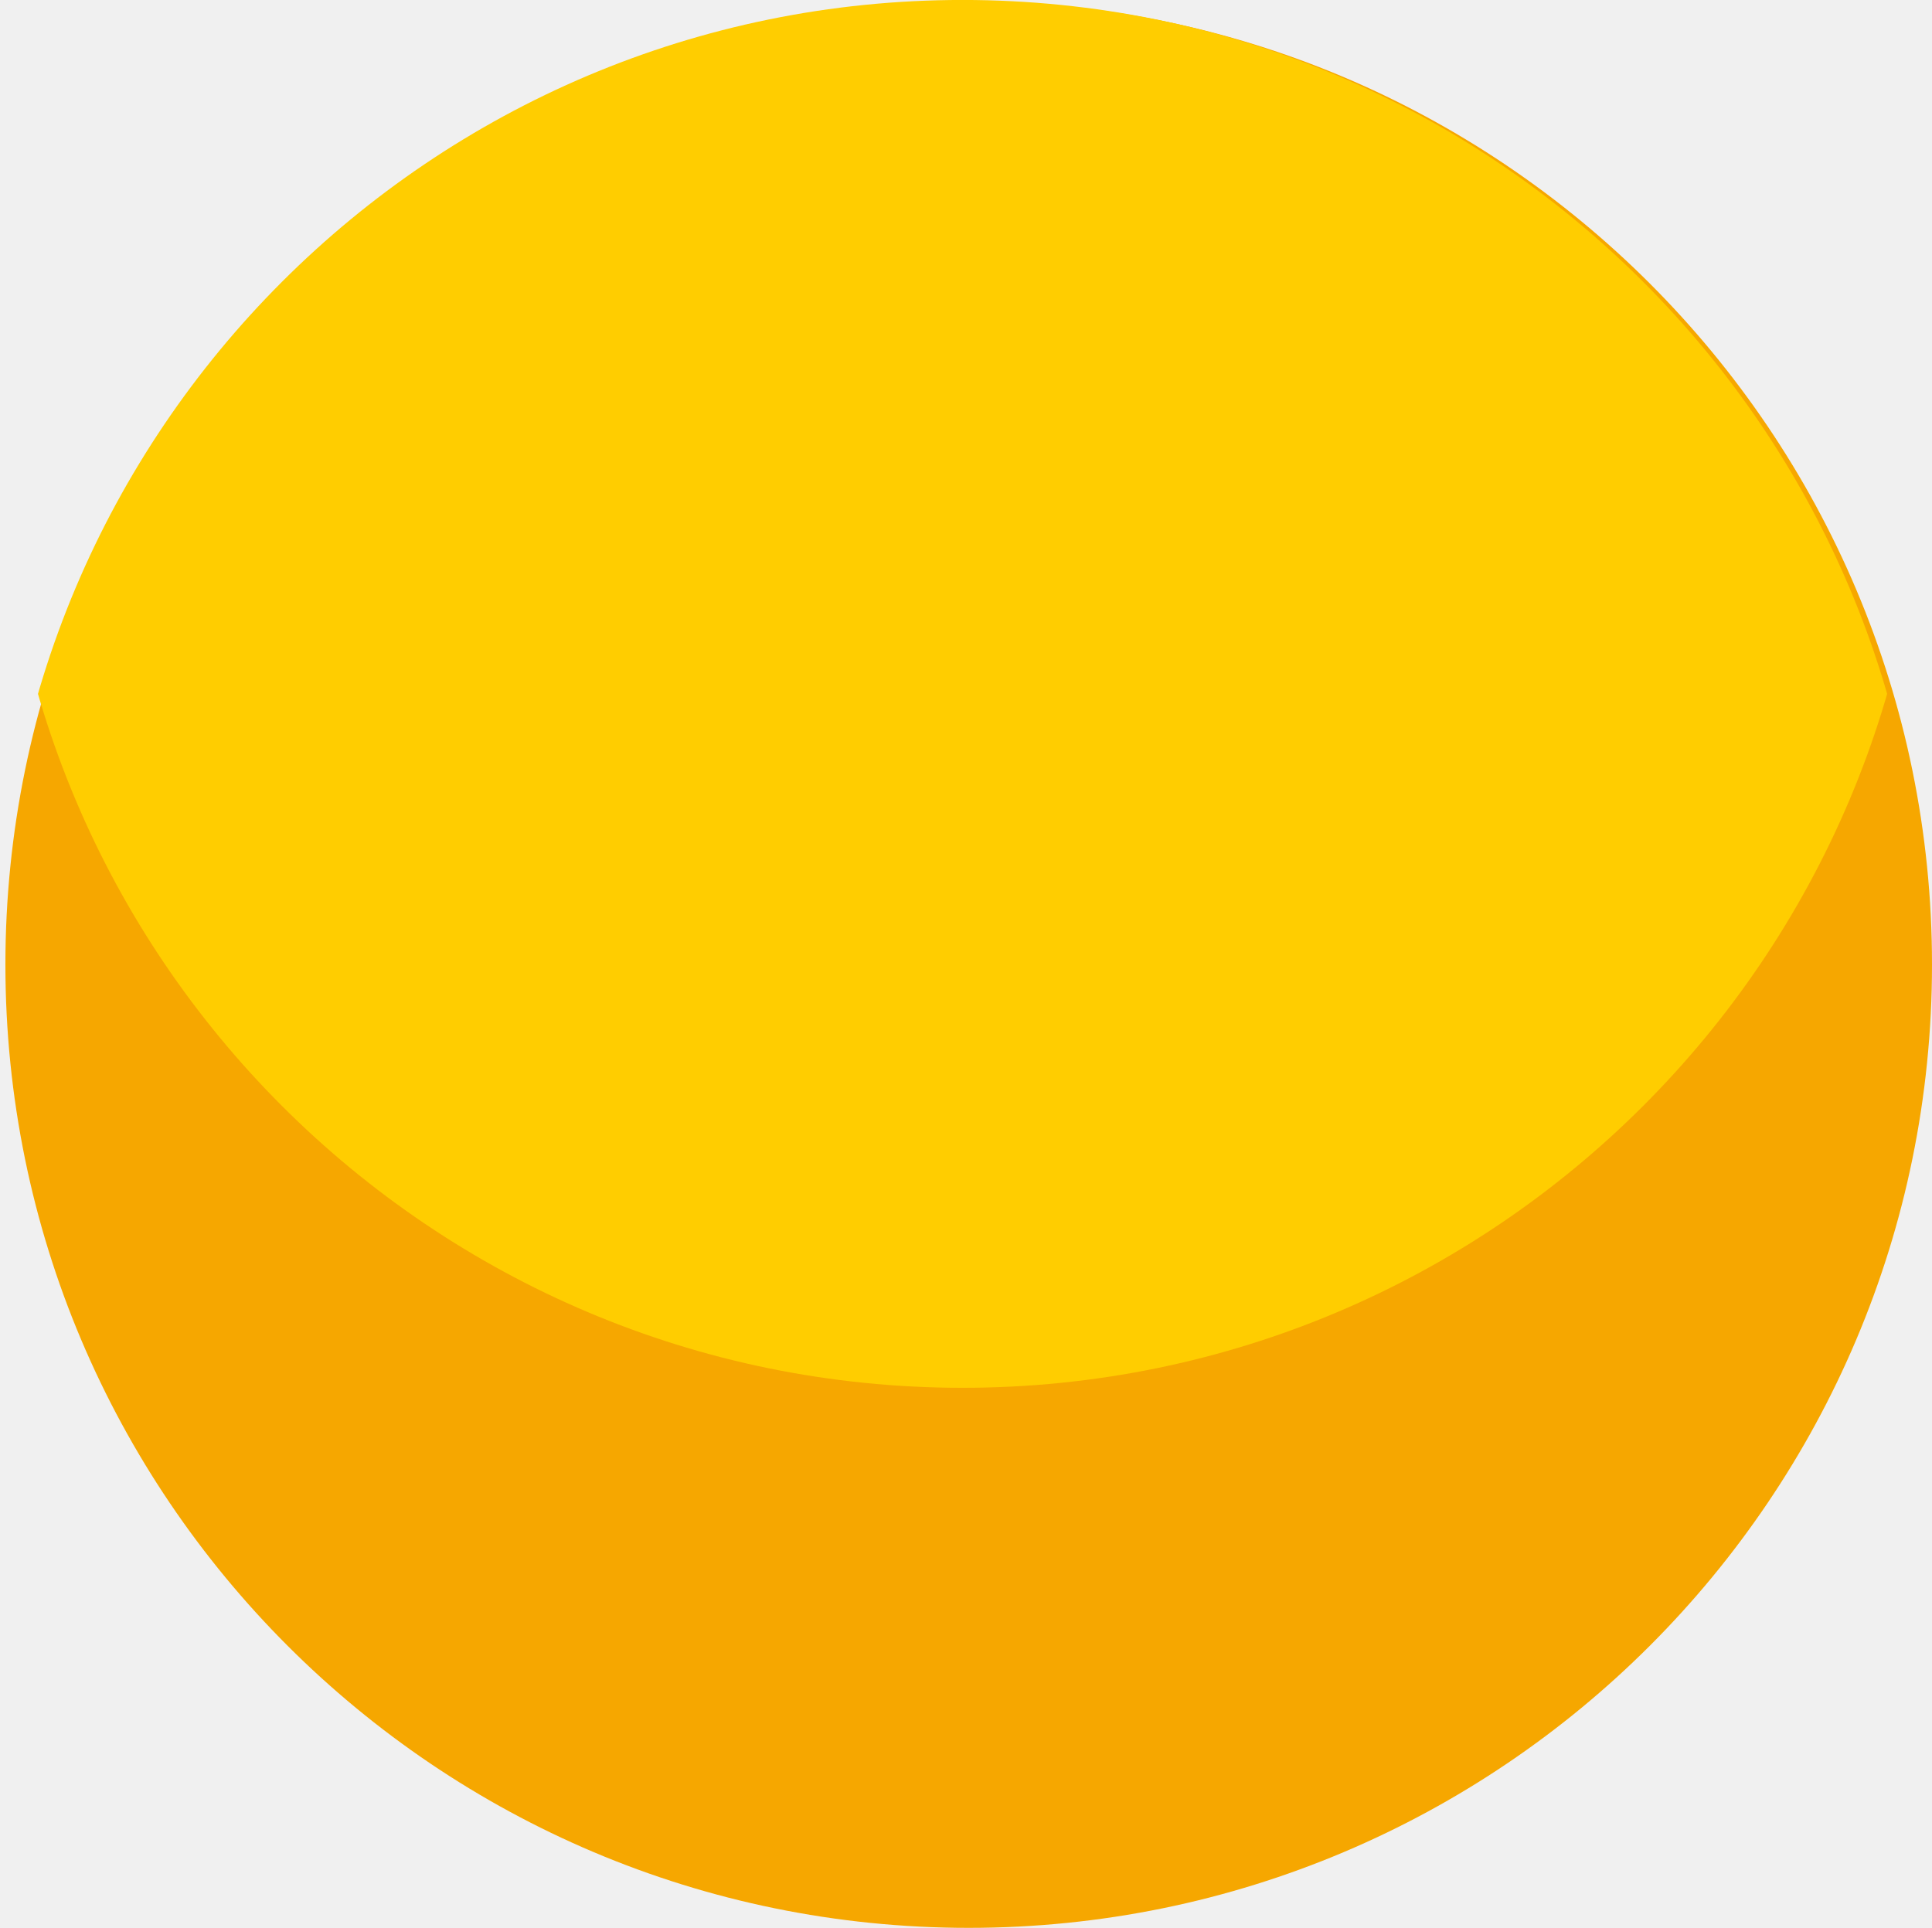
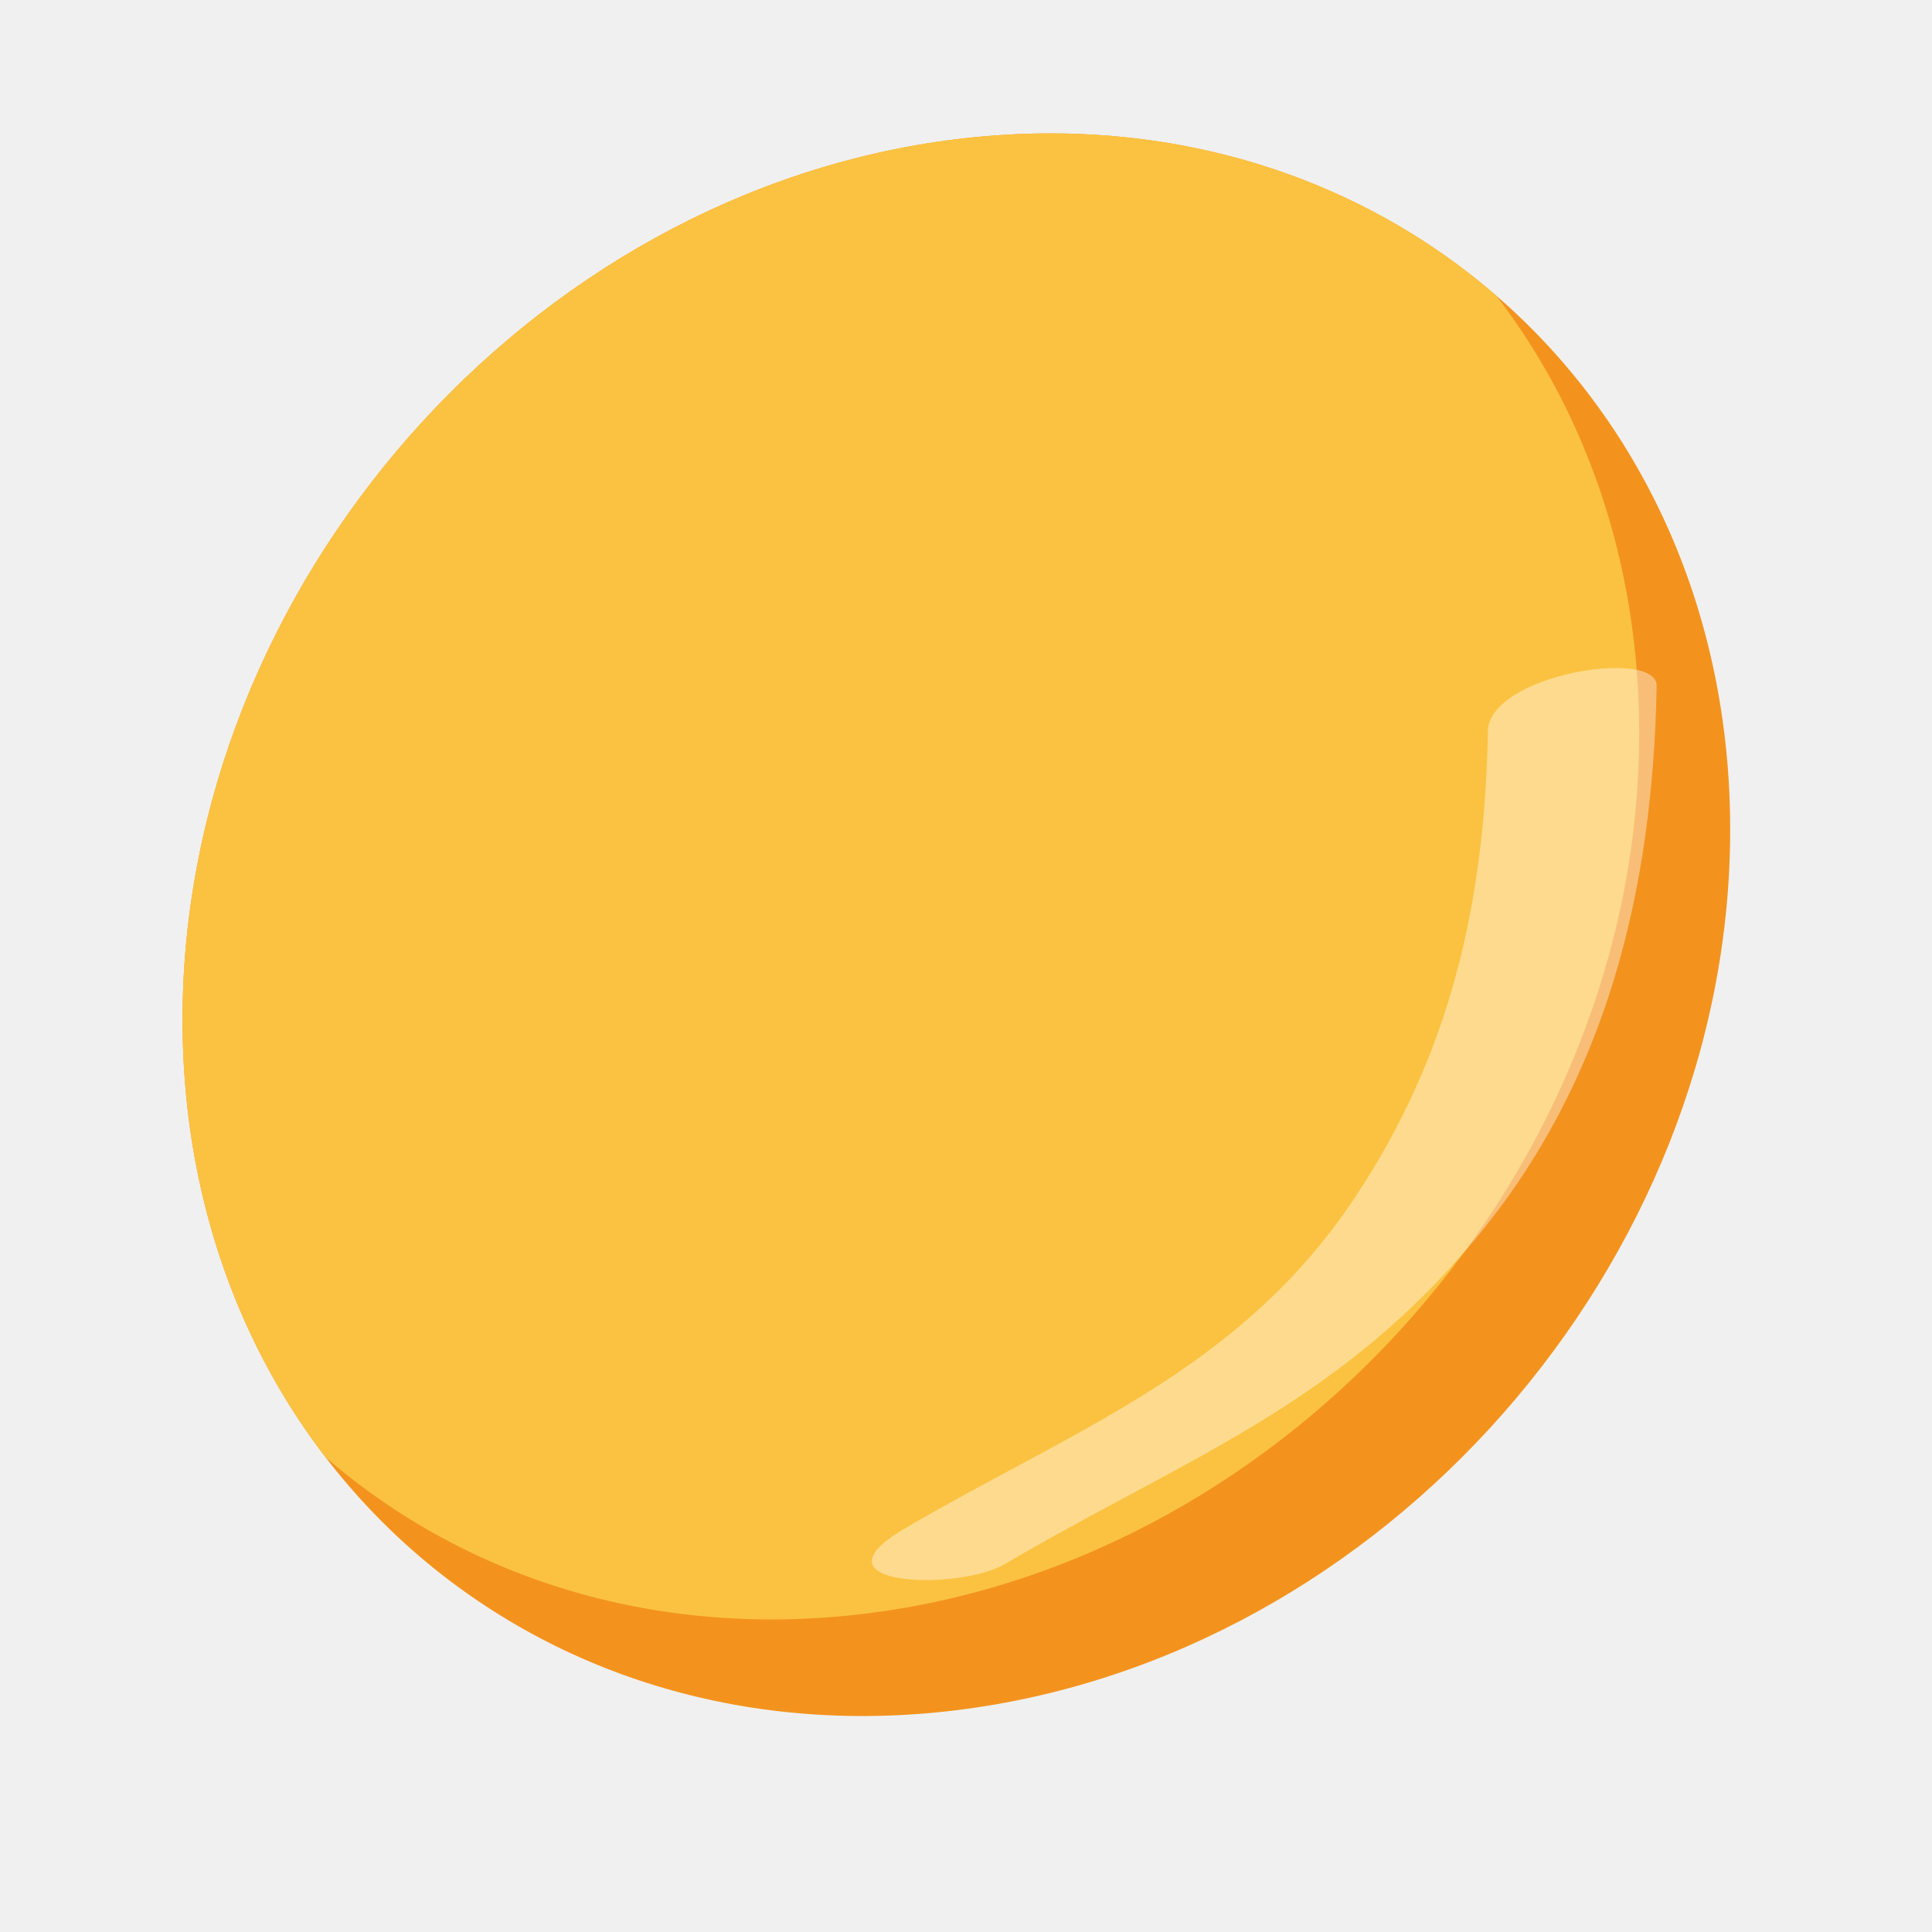
- <svg xmlns="http://www.w3.org/2000/svg" xmlns:xlink="http://www.w3.org/1999/xlink" version="1.1" id="Layer_1" x="0px" y="0px" width="50.042px" height="49.938px" viewBox="0 0 50.042 49.938" enable-background="new 0 0 50.042 49.938" xml:space="preserve">
-   <circle fill="#F6A700" cx="25.091" cy="24.987" r="24.951" />
+ <svg xmlns="http://www.w3.org/2000/svg" xmlns:xlink="http://www.w3.org/1999/xlink" version="1.1" id="Lager_1" x="0px" y="0px" width="33.182px" height="33.182px" viewBox="0 0 33.182 33.182" enable-background="new 0 0 33.182 33.182" xml:space="preserve">
+   <path fill="#F3931E" d="M29.716,14.25c0,7.451-5.951,14.222-13.291,15.123S3.135,24.965,3.135,17.514S9.085,3.292,16.426,2.391  S29.716,6.799,29.716,14.25z" />
  <g>
    <defs>
-       <circle id="SVGID_1_" cx="24.932" cy="24.931" r="24.932" />
+       <path id="SVGID_1_" d="M29.716,14.25c0,7.451-5.951,14.222-13.291,15.123S3.135,24.965,3.135,17.514S9.085,3.292,16.426,2.391    S29.716,6.799,29.716,14.25z" />
    </defs>
    <clipPath id="SVGID_2_">
      <use xlink:href="#SVGID_1_" overflow="visible" />
    </clipPath>
-     <circle clip-path="url(#SVGID_2_)" fill="#FFCD00" cx="24.932" cy="11.017" r="24.932" />
+     <path clip-path="url(#SVGID_2_)" fill="#FBC241" d="M28.153,12.591c0,7.451-5.951,14.222-13.291,15.123S1.572,23.306,1.572,15.855   S7.522,1.633,14.863,0.732S28.153,5.14,28.153,12.591z" />
+   </g>
+   <g opacity="0.4">
+     <g>
+       <path fill="#FFFFFF" d="M17.254,26.865c3.099-1.82,5.693-2.71,8.09-5.592c2.267-2.727,3.044-6.02,3.109-9.49    c0.013-0.661-2.879-0.201-2.898,0.776c-0.056,2.944-0.644,5.546-2.29,8.017c-1.981,2.974-4.828,3.974-7.741,5.685    C13.848,27.247,16.463,27.329,17.254,26.865L17.254,26.865z" />
+     </g>
  </g>
</svg>
